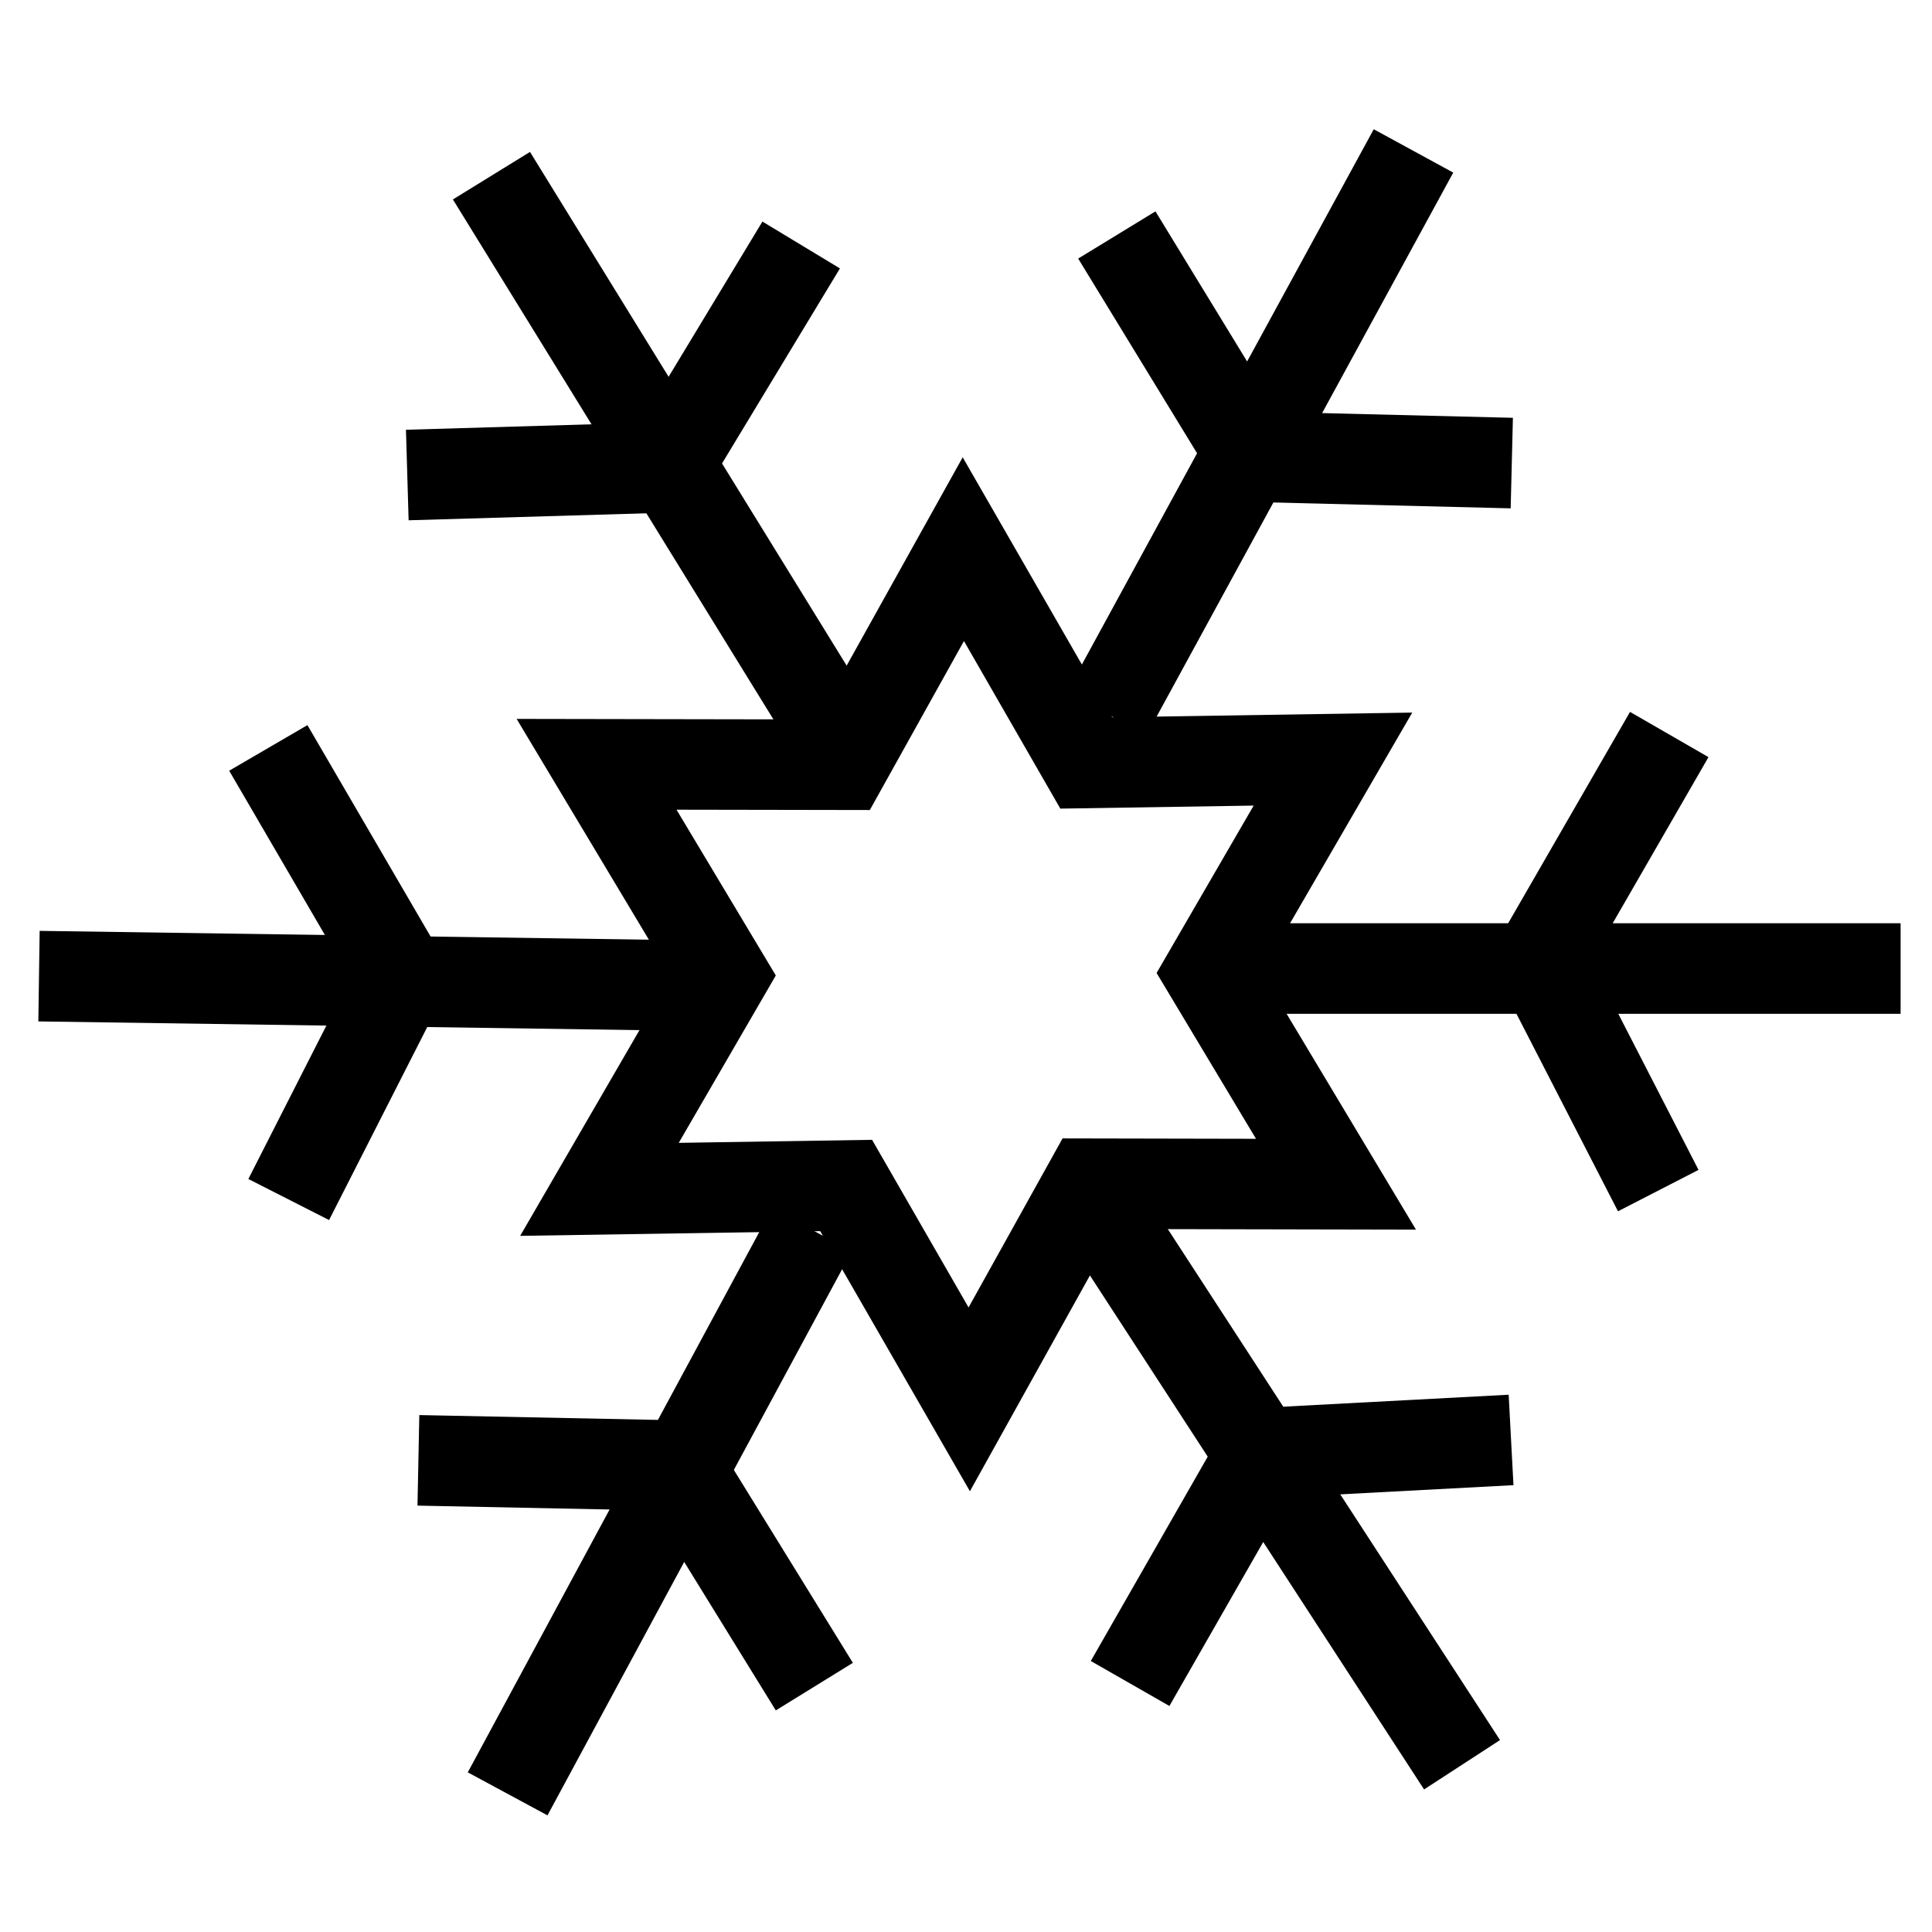
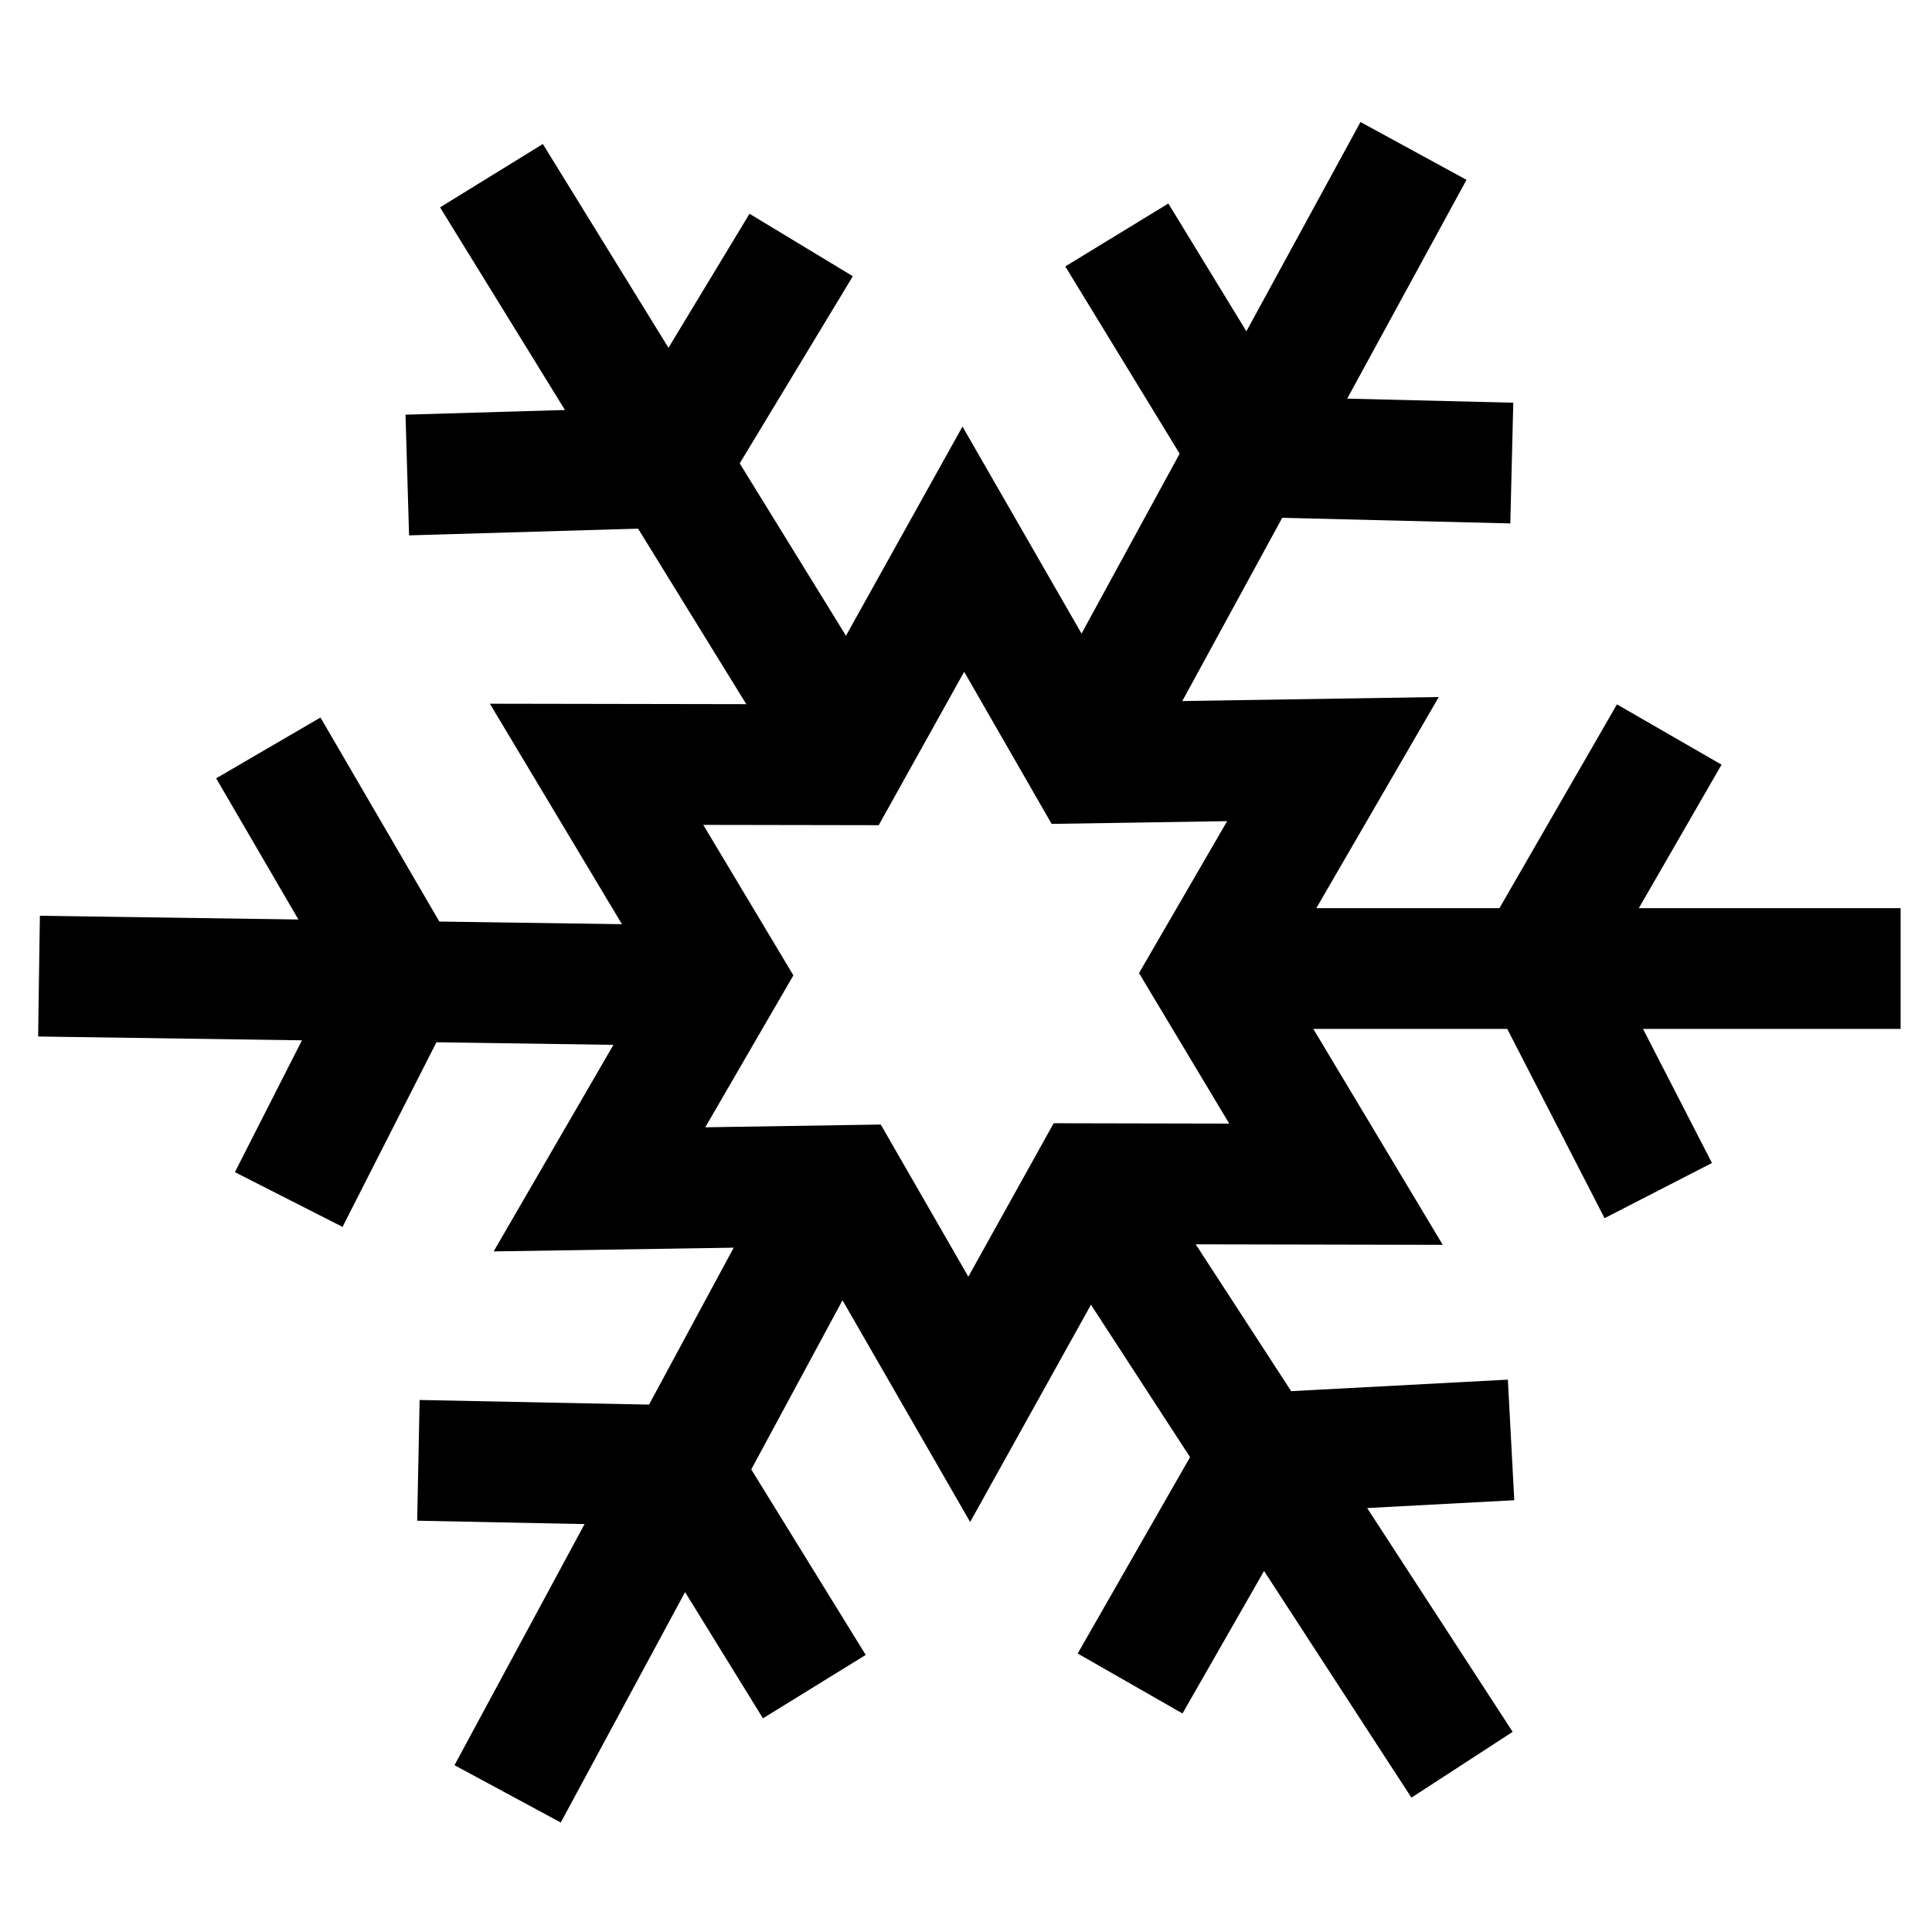
<svg xmlns="http://www.w3.org/2000/svg" width="16" height="16" id="svg2" version="1.1">
  <defs id="defs4" />
  <g id="layer1" transform="translate(0,-1036.362)">
-     <path style="color:#000000;fill:none;stroke:#000000;stroke-width:0.529;stroke-miterlimit:4;stroke-dasharray:none;marker:none;visibility:visible;display:inline;overflow:visible;enable-background:accumulate" id="path3854" d="M 9.298,8.776 9.286,10.218 8.056,9.465 6.801,10.175 6.839,8.733 5.597,8.002 6.864,7.314 6.877,5.872 8.106,6.625 9.361,5.915 9.323,7.357 10.566,8.088 z" transform="matrix(1.244081,0.6783251,-0.6783251,1.244081,3.405406,1028.94)" />
-     <path style="fill:none;stroke:#000000;stroke-width:0.75;stroke-linecap:butt;stroke-linejoin:miter;stroke-miterlimit:4;stroke-opacity:1;stroke-dasharray:none" d="m 9.165,1042.272 2.541,-4.66" id="path3863" />
-     <path style="fill:none;stroke:#000000;stroke-width:0.75;stroke-linecap:butt;stroke-linejoin:miter;stroke-miterlimit:4;stroke-opacity:1;stroke-dasharray:none" d="m 10.33,1040.078 -1.081,-1.77" id="path3865" />
-     <path style="fill:none;stroke:#000000;stroke-width:0.75;stroke-linecap:butt;stroke-linejoin:miter;stroke-miterlimit:4;stroke-opacity:1;stroke-dasharray:none" d="m 10.447,1040.146 2.073,0.051" id="path3865-1" />
-     <path style="fill:none;stroke:#000000;stroke-width:0.75;stroke-linecap:butt;stroke-linejoin:miter;stroke-miterlimit:4;stroke-opacity:1;stroke-dasharray:none" d="m 10.432,1044.383 5.308,0" id="path3863-9" />
-     <path style="fill:none;stroke:#000000;stroke-width:0.75;stroke-linecap:butt;stroke-linejoin:miter;stroke-miterlimit:4;stroke-opacity:1;stroke-dasharray:none" d="m 12.788,1044.242 1.036,-1.797" id="path3865-3" />
-     <path style="fill:none;stroke:#000000;stroke-width:0.75;stroke-linecap:butt;stroke-linejoin:miter;stroke-miterlimit:4;stroke-opacity:1;stroke-dasharray:none" d="m 12.785,1044.378 0.948,1.844" id="path3865-1-8" />
-     <path style="fill:none;stroke:#000000;stroke-width:0.75;stroke-linecap:butt;stroke-linejoin:miter;stroke-miterlimit:4;stroke-opacity:1;stroke-dasharray:none" d="m 9.215,1046.527 2.893,4.45" id="path3863-3" />
-     <path style="fill:none;stroke:#000000;stroke-width:0.75;stroke-linecap:butt;stroke-linejoin:miter;stroke-miterlimit:4;stroke-opacity:1;stroke-dasharray:none" d="m 10.443,1048.397 2.071,-0.11" id="path3865-07" />
-     <path style="fill:none;stroke:#000000;stroke-width:0.75;stroke-linecap:butt;stroke-linejoin:miter;stroke-miterlimit:4;stroke-opacity:1;stroke-dasharray:none" d="m 10.389,1048.504 -1.03,1.8" id="path3865-1-7" />
-     <path style="fill:none;stroke:#000000;stroke-width:0.75;stroke-linecap:butt;stroke-linejoin:miter;stroke-miterlimit:4;stroke-opacity:1;stroke-dasharray:none" d="m 6.724,1046.547 -2.52,4.671" id="path3863-9-6" />
-     <path style="fill:none;stroke:#000000;stroke-width:0.75;stroke-linecap:butt;stroke-linejoin:miter;stroke-miterlimit:4;stroke-opacity:1;stroke-dasharray:none" d="m 5.655,1048.565 1.089,1.765" id="path3865-3-1" />
-     <path style="fill:none;stroke:#000000;stroke-width:0.75;stroke-linecap:butt;stroke-linejoin:miter;stroke-miterlimit:4;stroke-opacity:1;stroke-dasharray:none" d="m 5.538,1048.498 -2.073,-0.042" id="path3865-1-8-8" />
-     <path style="fill:none;stroke:#000000;stroke-width:0.75;stroke-linecap:butt;stroke-linejoin:miter;stroke-miterlimit:4;stroke-opacity:1;stroke-dasharray:none" d="m 5.63,1044.523 -5.307,-0.077" id="path3863-3-0" />
-     <path style="fill:none;stroke:#000000;stroke-width:0.75;stroke-linecap:butt;stroke-linejoin:miter;stroke-miterlimit:4;stroke-opacity:1;stroke-dasharray:none" d="m 3.331,1044.448 -0.94,1.848" id="path3865-07-9" />
-     <path style="fill:none;stroke:#000000;stroke-width:0.75;stroke-linecap:butt;stroke-linejoin:miter;stroke-miterlimit:4;stroke-opacity:1;stroke-dasharray:none" d="M 3.266,1044.348 2.222,1042.556" id="path3865-1-7-9" />
-     <path style="fill:none;stroke:#000000;stroke-width:0.75;stroke-linecap:butt;stroke-linejoin:miter;stroke-miterlimit:4;stroke-opacity:1;stroke-dasharray:none" d="m 6.855,1042.335 -2.785,-4.518" id="path3863-9-6-9" />
-     <path style="fill:none;stroke:#000000;stroke-width:0.75;stroke-linecap:butt;stroke-linejoin:miter;stroke-miterlimit:4;stroke-opacity:1;stroke-dasharray:none" d="m 5.446,1040.235 -2.073,0.061" id="path3865-3-1-9" />
-     <path style="fill:none;stroke:#000000;stroke-width:0.75;stroke-linecap:butt;stroke-linejoin:miter;stroke-miterlimit:4;stroke-opacity:1;stroke-dasharray:none" d="m 5.562,1040.166 1.073,-1.775" id="path3865-1-8-8-7" />
+     <path style="color:#000000;fill:none;stroke:#000000;stroke-width:0.706;stroke-miterlimit:4;stroke-dasharray:none;marker:none;visibility:visible;display:inline;overflow:visible;enable-background:accumulate" id="path3854" d="M 9.298,8.776 9.286,10.218 8.056,9.465 6.801,10.175 6.839,8.733 5.597,8.002 6.864,7.314 6.877,5.872 8.106,6.625 9.361,5.915 9.323,7.357 10.566,8.088 z" transform="matrix(1.244081,0.6783251,-0.6783251,1.244081,3.405406,1028.94)" />
+     <path style="fill:none;stroke:#000000;stroke-width:1;stroke-linecap:butt;stroke-linejoin:miter;stroke-miterlimit:4;stroke-opacity:1;stroke-dasharray:none" d="m 9.165,1042.272 2.541,-4.66" id="path3863" />
+     <path style="fill:none;stroke:#000000;stroke-width:1;stroke-linecap:butt;stroke-linejoin:miter;stroke-miterlimit:4;stroke-opacity:1;stroke-dasharray:none" d="m 10.33,1040.078 -1.081,-1.77" id="path3865" />
+     <path style="fill:none;stroke:#000000;stroke-width:1;stroke-linecap:butt;stroke-linejoin:miter;stroke-miterlimit:4;stroke-opacity:1;stroke-dasharray:none" d="m 10.447,1040.146 2.073,0.051" id="path3865-1" />
+     <path style="fill:none;stroke:#000000;stroke-width:1;stroke-linecap:butt;stroke-linejoin:miter;stroke-miterlimit:4;stroke-opacity:1;stroke-dasharray:none" d="m 10.432,1044.383 5.308,0" id="path3863-9" />
+     <path style="fill:none;stroke:#000000;stroke-width:1;stroke-linecap:butt;stroke-linejoin:miter;stroke-miterlimit:4;stroke-opacity:1;stroke-dasharray:none" d="m 12.788,1044.242 1.036,-1.797" id="path3865-3" />
+     <path style="fill:none;stroke:#000000;stroke-width:1;stroke-linecap:butt;stroke-linejoin:miter;stroke-miterlimit:4;stroke-opacity:1;stroke-dasharray:none" d="m 12.785,1044.378 0.948,1.844" id="path3865-1-8" />
+     <path style="fill:none;stroke:#000000;stroke-width:1;stroke-linecap:butt;stroke-linejoin:miter;stroke-miterlimit:4;stroke-opacity:1;stroke-dasharray:none" d="m 9.215,1046.527 2.893,4.45" id="path3863-3" />
+     <path style="fill:none;stroke:#000000;stroke-width:1;stroke-linecap:butt;stroke-linejoin:miter;stroke-miterlimit:4;stroke-opacity:1;stroke-dasharray:none" d="m 10.443,1048.397 2.071,-0.11" id="path3865-07" />
+     <path style="fill:none;stroke:#000000;stroke-width:1;stroke-linecap:butt;stroke-linejoin:miter;stroke-miterlimit:4;stroke-opacity:1;stroke-dasharray:none" d="m 10.389,1048.504 -1.03,1.8" id="path3865-1-7" />
+     <path style="fill:none;stroke:#000000;stroke-width:1;stroke-linecap:butt;stroke-linejoin:miter;stroke-miterlimit:4;stroke-opacity:1;stroke-dasharray:none" d="m 6.724,1046.547 -2.52,4.671" id="path3863-9-6" />
+     <path style="fill:none;stroke:#000000;stroke-width:1;stroke-linecap:butt;stroke-linejoin:miter;stroke-miterlimit:4;stroke-opacity:1;stroke-dasharray:none" d="m 5.655,1048.565 1.089,1.765" id="path3865-3-1" />
+     <path style="fill:none;stroke:#000000;stroke-width:1;stroke-linecap:butt;stroke-linejoin:miter;stroke-miterlimit:4;stroke-opacity:1;stroke-dasharray:none" d="m 5.538,1048.498 -2.073,-0.042" id="path3865-1-8-8" />
+     <path style="fill:none;stroke:#000000;stroke-width:1;stroke-linecap:butt;stroke-linejoin:miter;stroke-miterlimit:4;stroke-opacity:1;stroke-dasharray:none" d="m 5.63,1044.523 -5.307,-0.077" id="path3863-3-0" />
+     <path style="fill:none;stroke:#000000;stroke-width:1;stroke-linecap:butt;stroke-linejoin:miter;stroke-miterlimit:4;stroke-opacity:1;stroke-dasharray:none" d="m 3.331,1044.448 -0.94,1.848" id="path3865-07-9" />
+     <path style="fill:none;stroke:#000000;stroke-width:1;stroke-linecap:butt;stroke-linejoin:miter;stroke-miterlimit:4;stroke-opacity:1;stroke-dasharray:none" d="M 3.266,1044.348 2.222,1042.556" id="path3865-1-7-9" />
+     <path style="fill:none;stroke:#000000;stroke-width:1;stroke-linecap:butt;stroke-linejoin:miter;stroke-miterlimit:4;stroke-opacity:1;stroke-dasharray:none" d="m 6.855,1042.335 -2.785,-4.518" id="path3863-9-6-9" />
+     <path style="fill:none;stroke:#000000;stroke-width:1;stroke-linecap:butt;stroke-linejoin:miter;stroke-miterlimit:4;stroke-opacity:1;stroke-dasharray:none" d="m 5.446,1040.235 -2.073,0.061" id="path3865-3-1-9" />
+     <path style="fill:none;stroke:#000000;stroke-width:1;stroke-linecap:butt;stroke-linejoin:miter;stroke-miterlimit:4;stroke-opacity:1;stroke-dasharray:none" d="m 5.562,1040.166 1.073,-1.775" id="path3865-1-8-8-7" />
  </g>
</svg>
